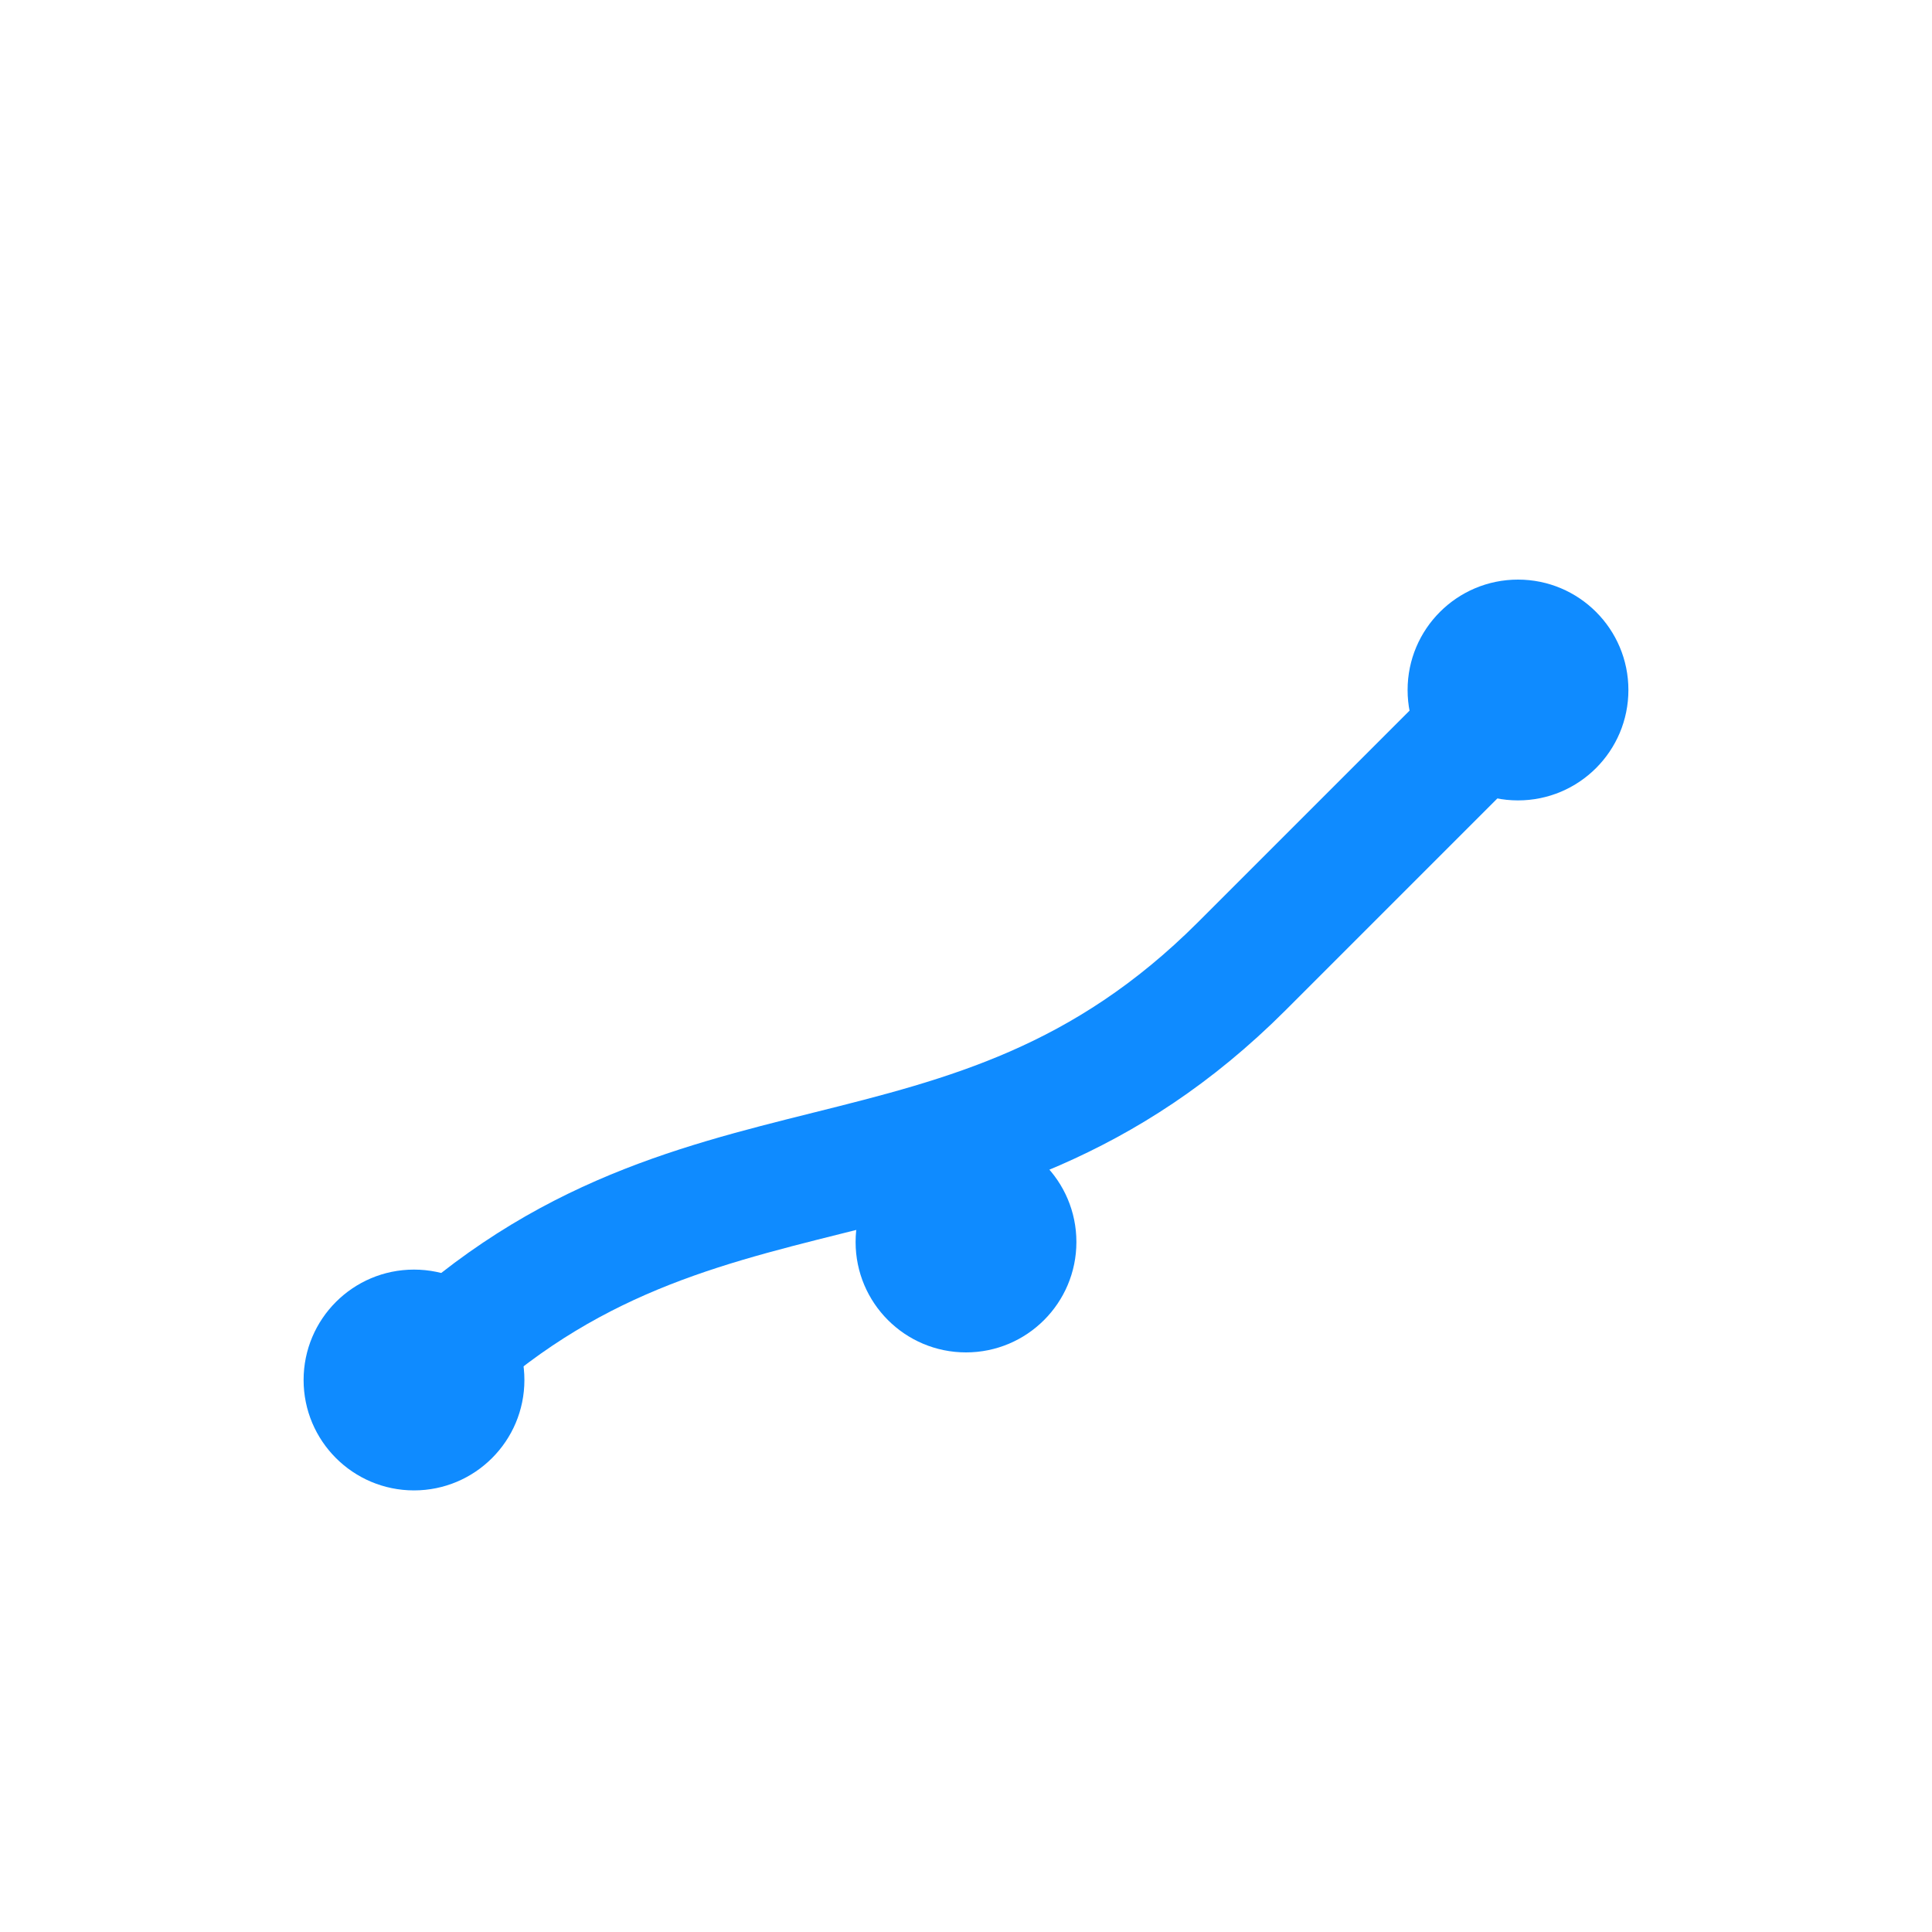
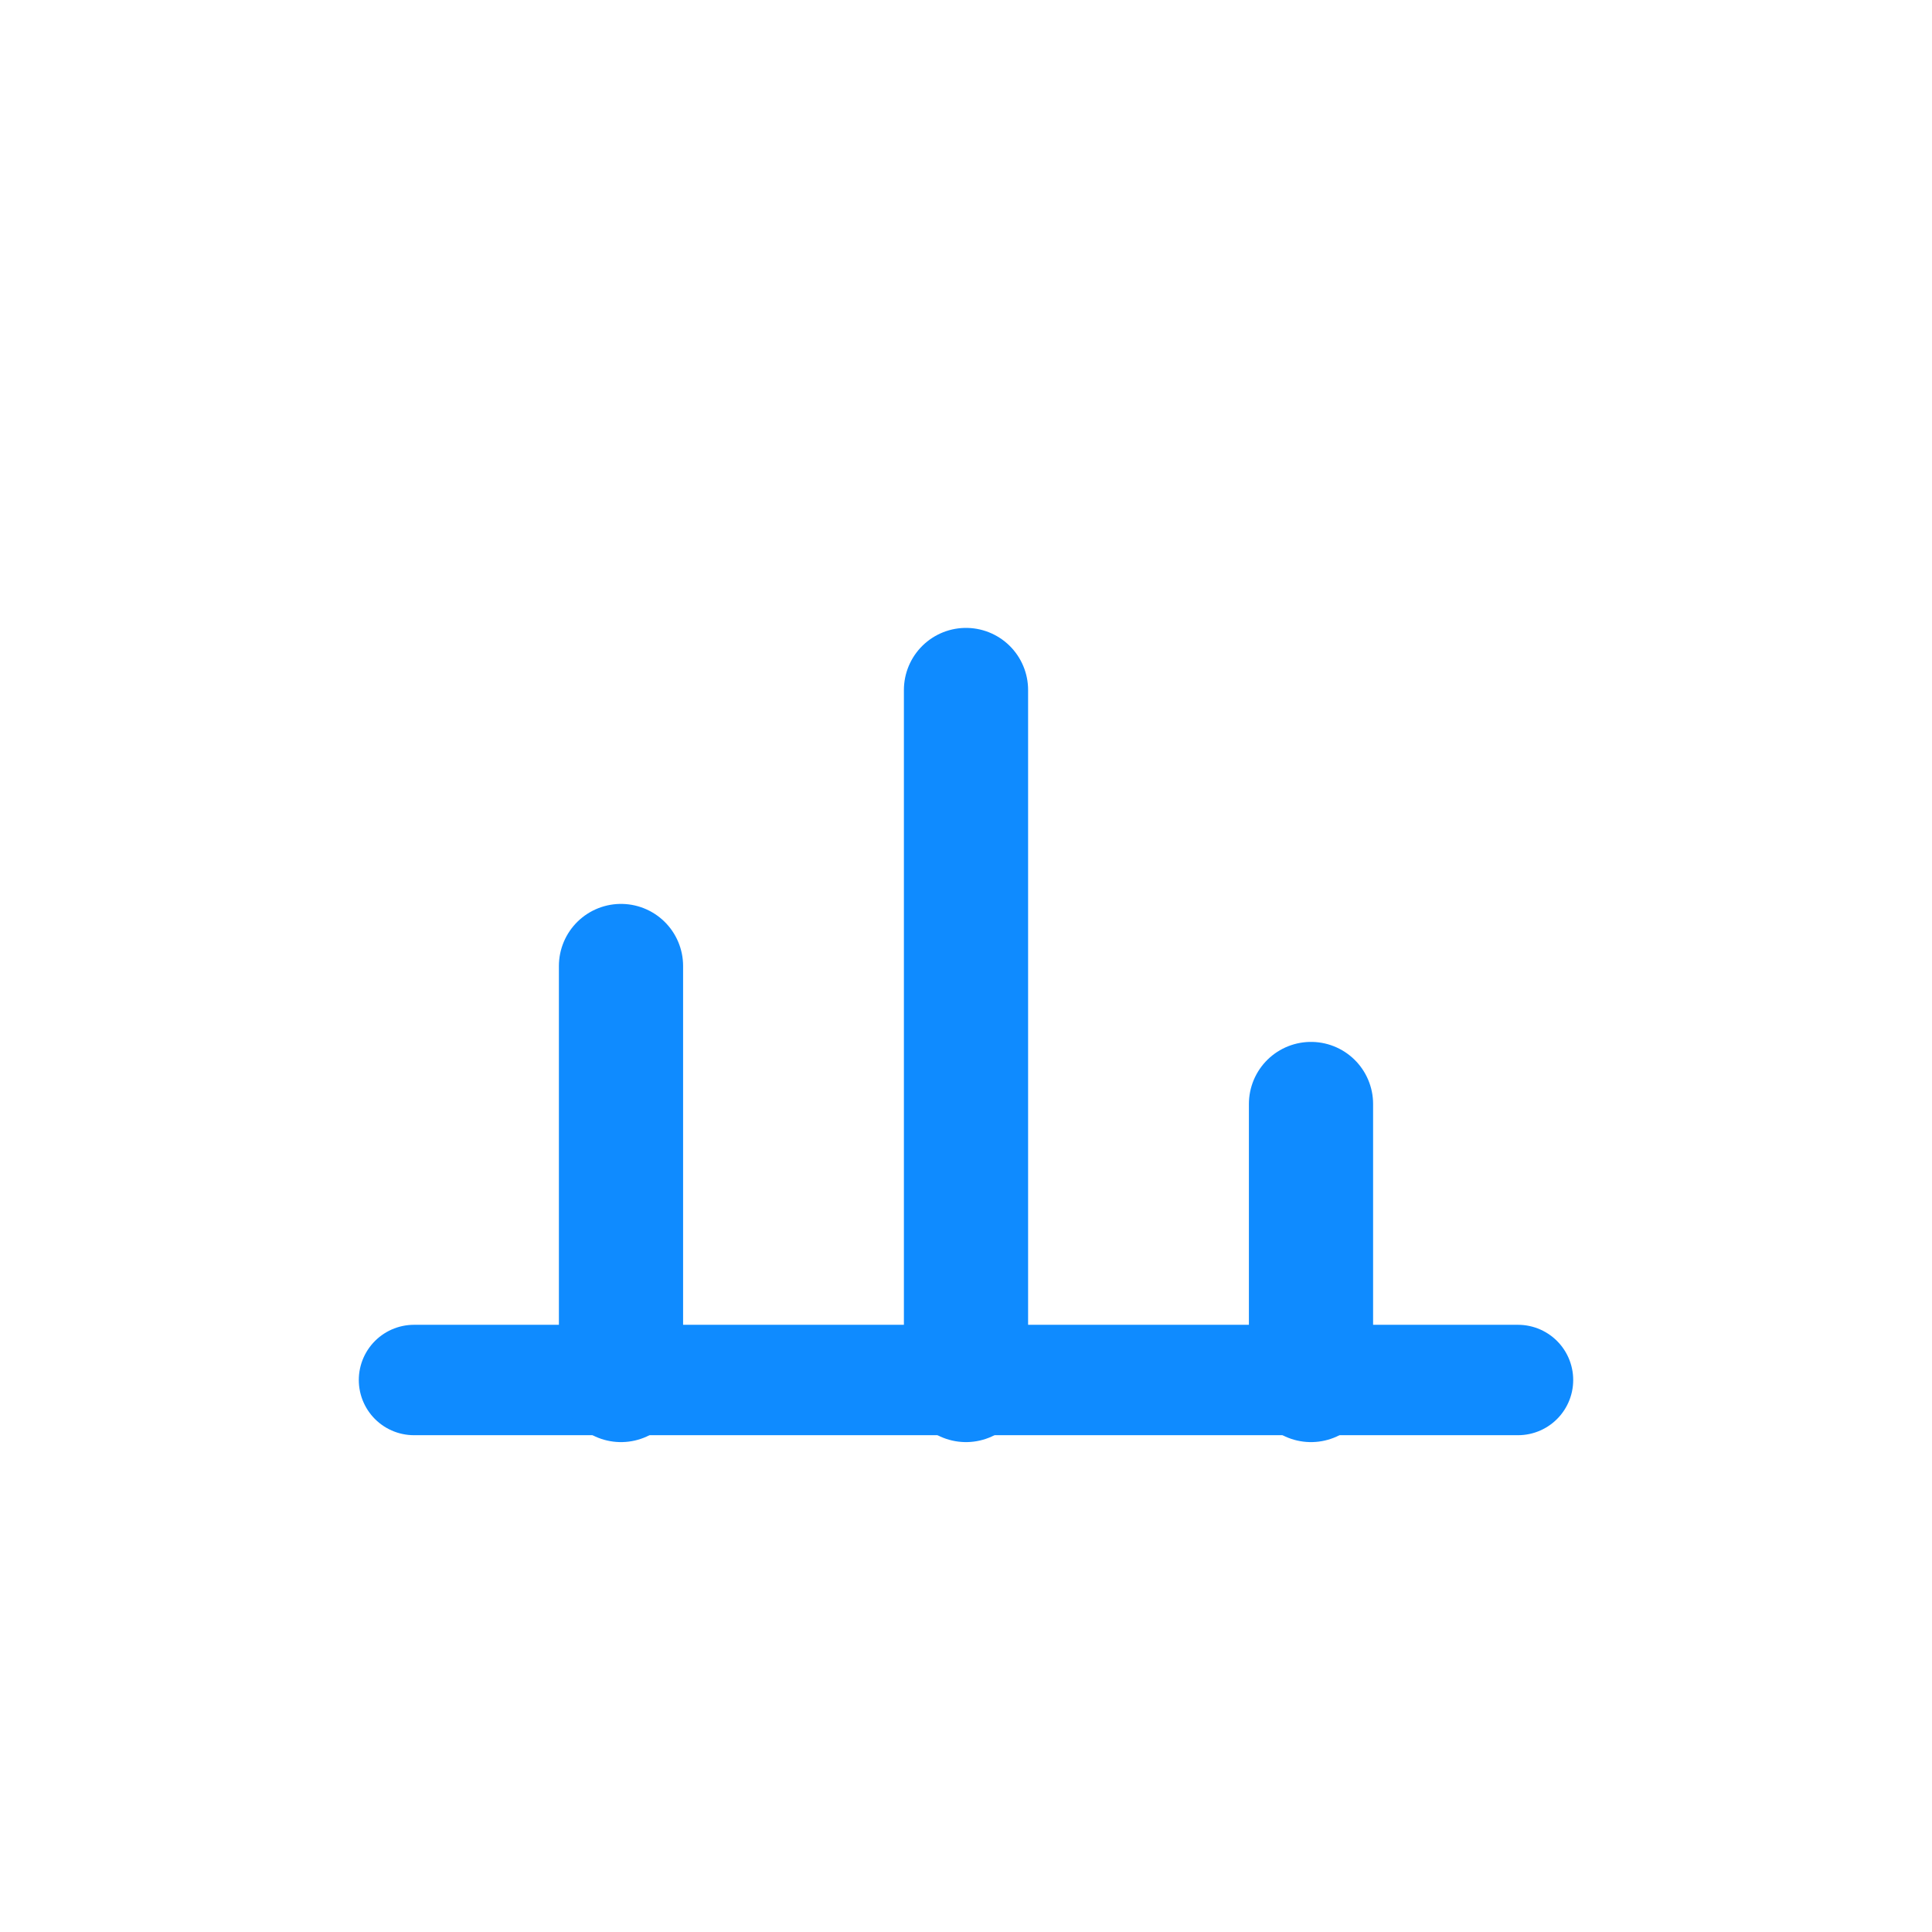
<svg xmlns="http://www.w3.org/2000/svg" width="28" height="28" viewBox="0 0 28 28" fill="none">
-   <path d="M6 20C10 16 14 18 18 14 20 12 22 10 22 10" stroke="#0F8BFF" stroke-width="1.8" stroke-linecap="round" stroke-linejoin="round" />
-   <circle cx="6" cy="20" r="1.6" fill="#0F8BFF" />
-   <circle cx="14" cy="18" r="1.6" fill="#0F8BFF" />
-   <circle cx="22" cy="10" r="1.6" fill="#0F8BFF" />
+   <path d="M6 20H22" stroke="#0F8BFF" stroke-width="1.6" stroke-linecap="round" />
+   <path d="M9 20V14" stroke="#0F8BFF" stroke-width="1.8" stroke-linecap="round" />
+   <path d="M14 20V10" stroke="#0F8BFF" stroke-width="1.8" stroke-linecap="round" />
+   <path d="M19 20V16" stroke="#0F8BFF" stroke-width="1.8" stroke-linecap="round" />
</svg>
